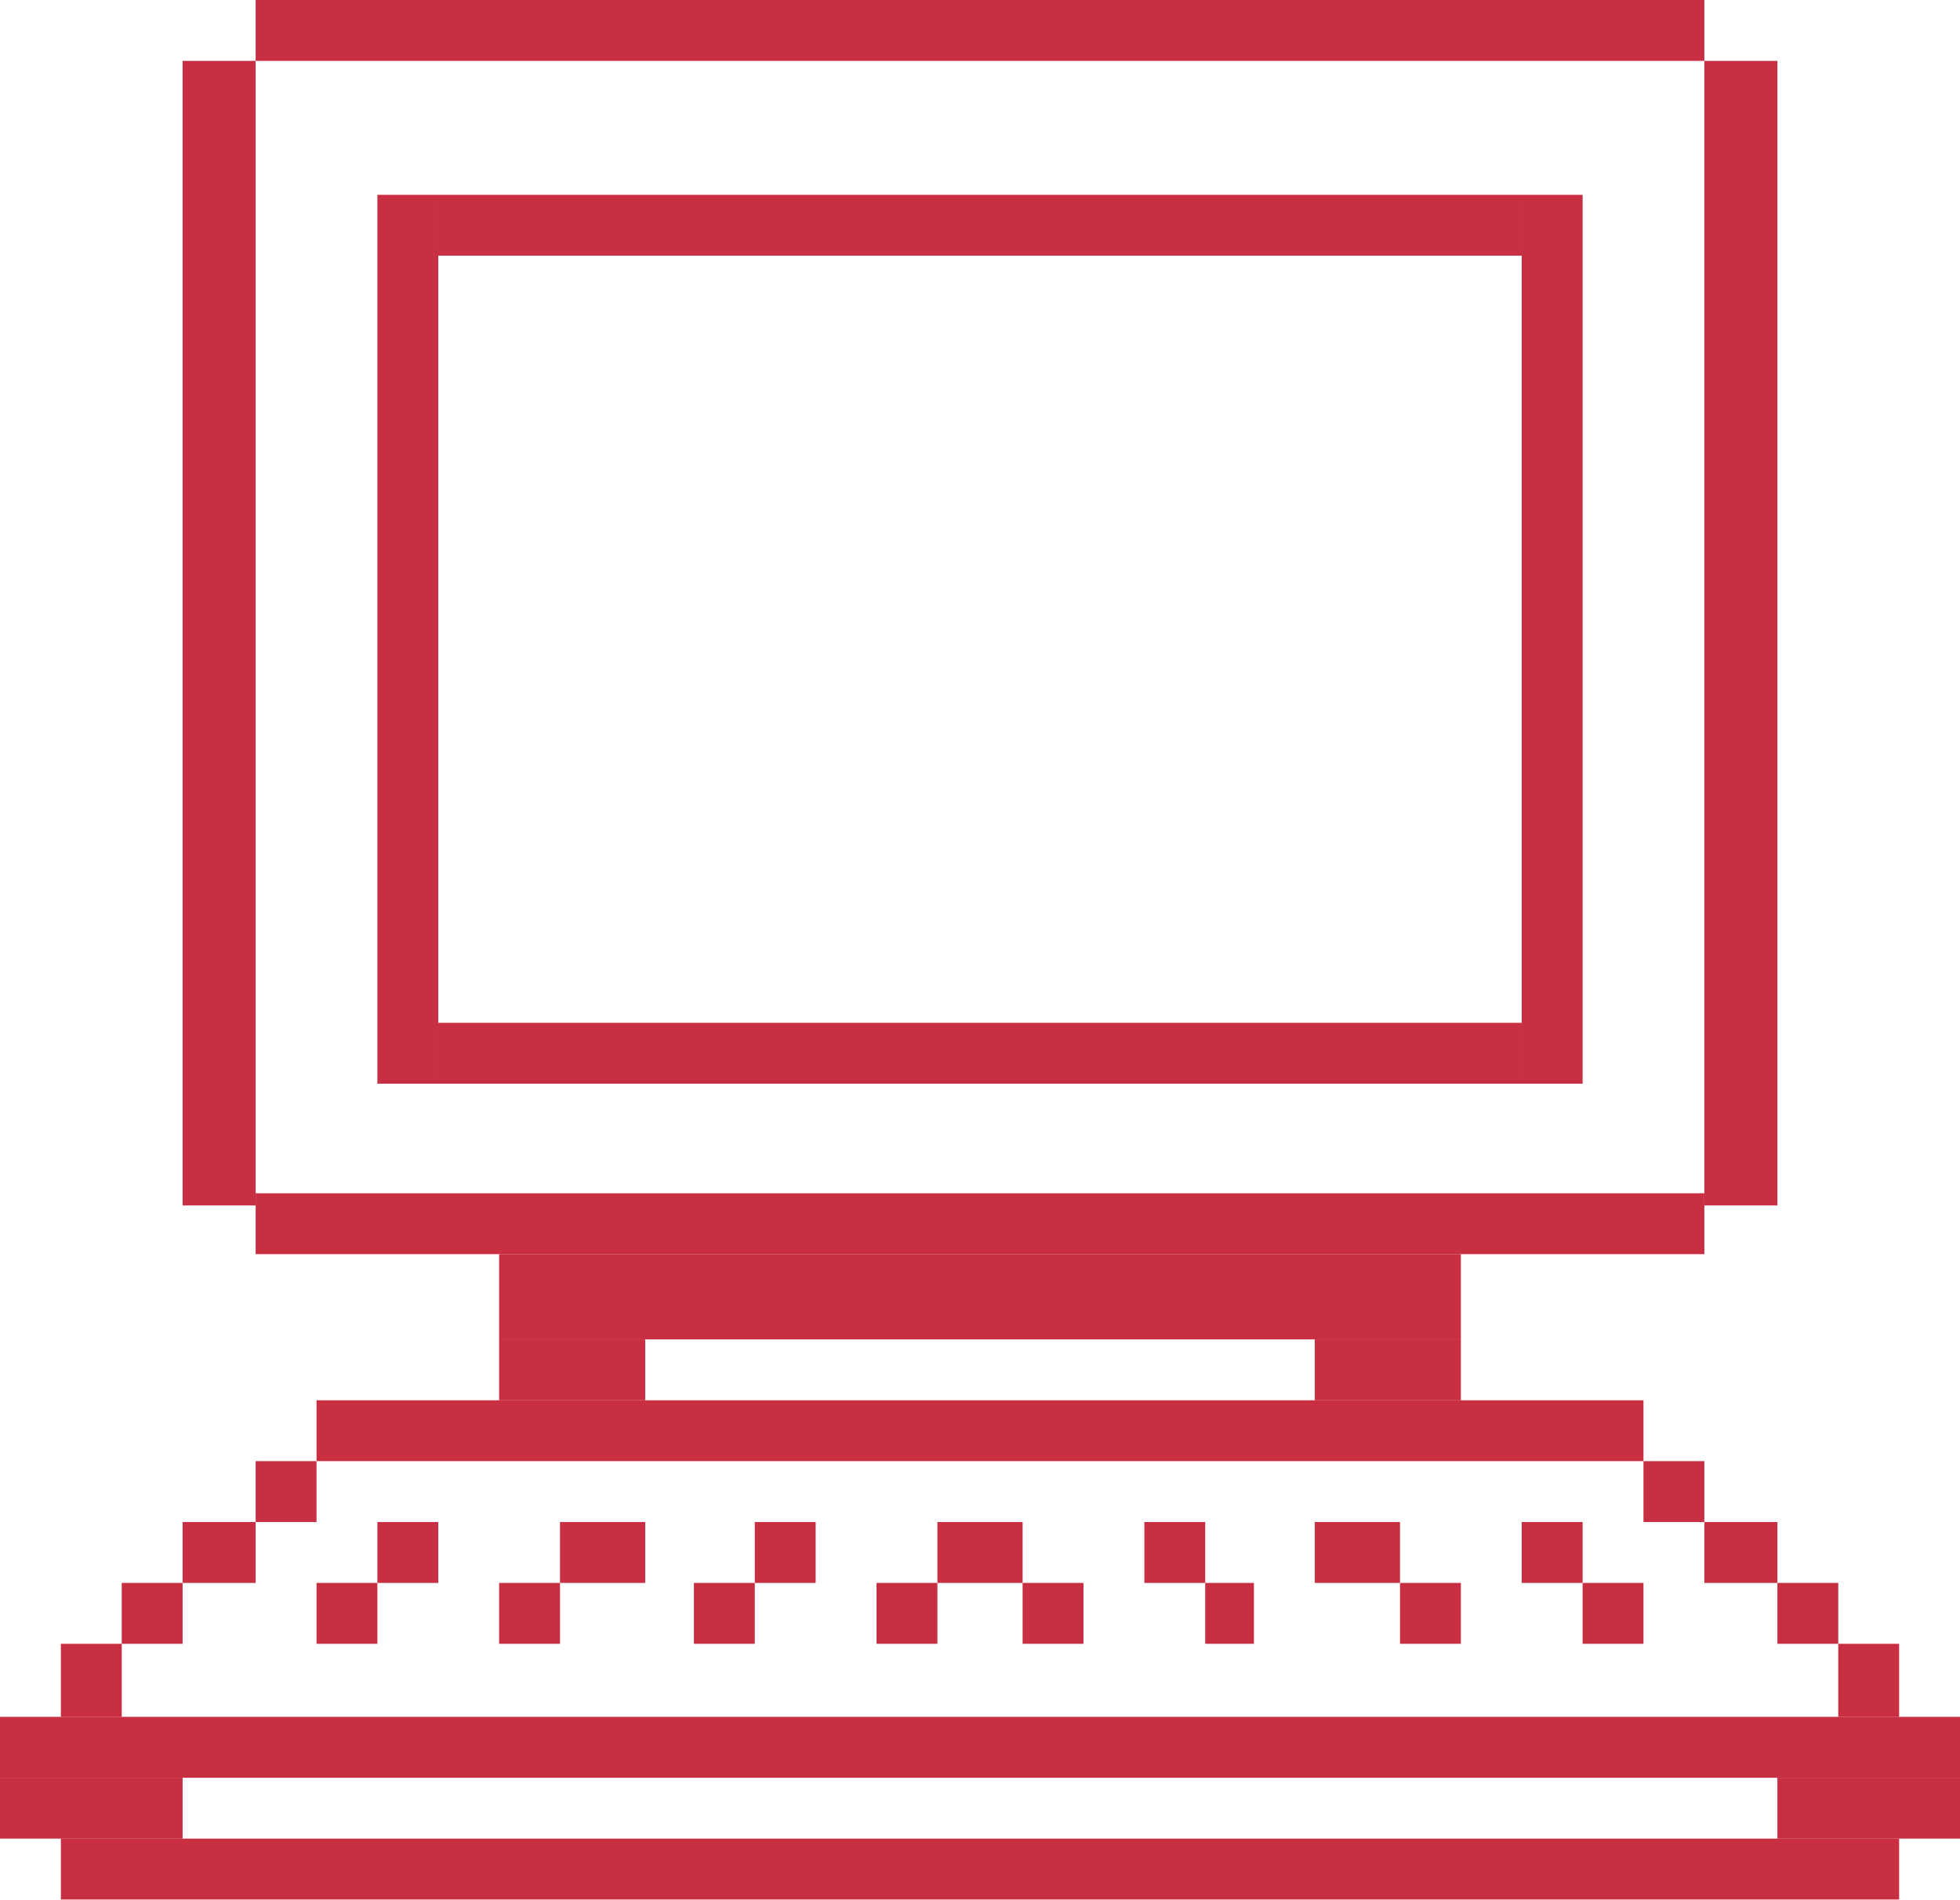
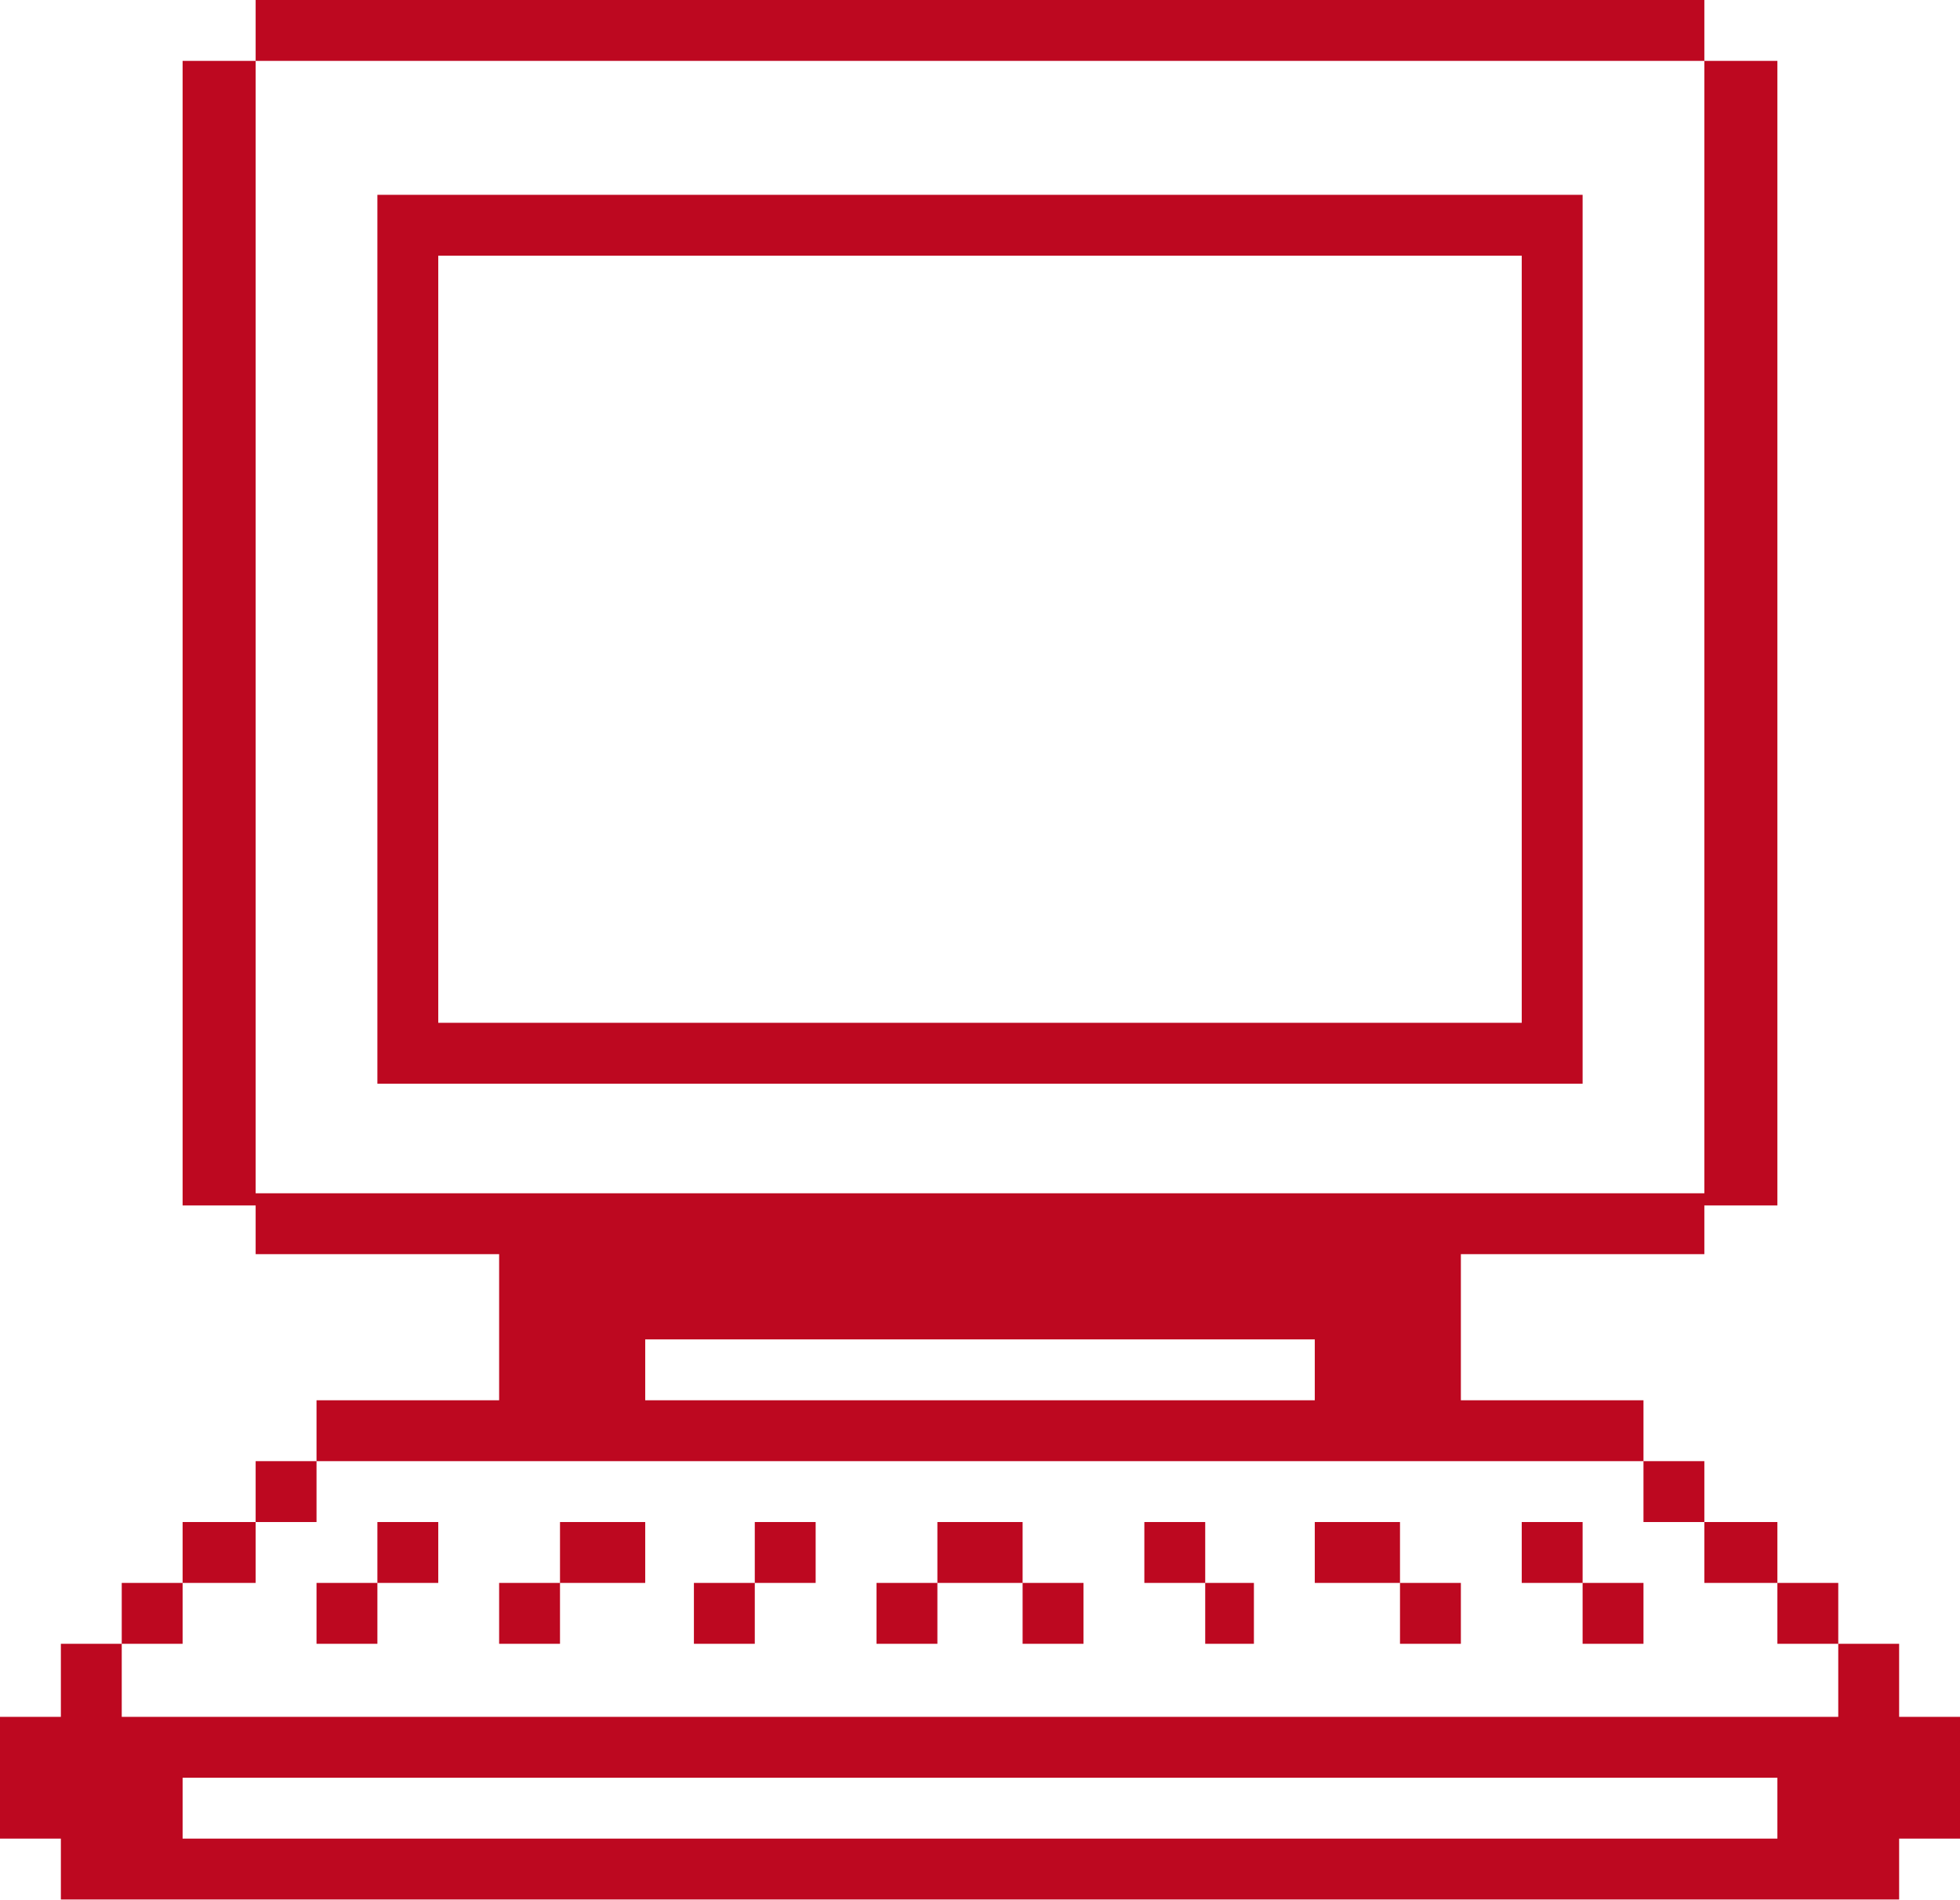
<svg xmlns="http://www.w3.org/2000/svg" width="161" height="156" viewBox="0 0 161 156" fill="none">
-   <rect x="15" y="5" width="6" height="94" fill="#bd0820d6" />
-   <rect x="31" y="16" width="5" height="73" fill="#bd0820d6" />
-   <rect x="125" y="16" width="5" height="73" fill="#bd0820d6" />
-   <rect x="140" y="5" width="6" height="94" fill="#bd0820d6" />
-   <rect x="21" width="119" height="5" fill="#bd0820d6" />
-   <rect x="21" y="98" width="119" height="5" fill="#bd0820d6" />
-   <rect y="141" width="161" height="5" fill="#bd0820d6" />
-   <rect x="5" y="151" width="151" height="5" fill="#bd0820d6" />
-   <rect x="26" y="115" width="109" height="5" fill="#bd0820d6" />
-   <rect x="41" y="110" width="12" height="5" fill="#bd0820d6" />
-   <rect x="21" y="120" width="5" height="5" fill="#bd0820d6" />
-   <rect x="135" y="120" width="5" height="5" fill="#bd0820d6" />
-   <rect x="140" y="125" width="6" height="5" fill="#bd0820d6" />
-   <rect x="125" y="125" width="5" height="5" fill="#bd0820d6" />
-   <rect x="108" y="125" width="7" height="5" fill="#bd0820d6" />
-   <rect x="94" y="125" width="5" height="5" fill="#bd0820d6" />
-   <rect x="146" y="130" width="5" height="5" fill="#bd0820d6" />
-   <rect x="130" y="130" width="5" height="5" fill="#bd0820d6" />
-   <rect x="115" y="130" width="5" height="5" fill="#bd0820d6" />
-   <rect x="99" y="130" width="4" height="5" fill="#bd0820d6" />
-   <rect x="72" y="130" width="5" height="5" fill="#bd0820d6" />
-   <rect x="84" y="130" width="5" height="5" fill="#bd0820d6" />
-   <rect x="146" y="146" width="15" height="5" fill="#bd0820d6" />
-   <rect y="146" width="15" height="5" fill="#bd0820d6" />
-   <rect x="151" y="135" width="5" height="6" fill="#bd0820d6" />
-   <rect x="15" y="125" width="6" height="5" fill="#bd0820d6" />
-   <rect x="31" y="125" width="5" height="5" fill="#bd0820d6" />
-   <rect x="46" y="125" width="7" height="5" fill="#bd0820d6" />
-   <rect x="62" y="125" width="5" height="5" fill="#bd0820d6" />
-   <rect x="77" y="125" width="7" height="5" fill="#bd0820d6" />
-   <rect x="10" y="130" width="5" height="5" fill="#bd0820d6" />
-   <rect x="26" y="130" width="5" height="5" fill="#bd0820d6" />
-   <rect x="41" y="130" width="5" height="5" fill="#bd0820d6" />
-   <rect x="57" y="130" width="5" height="5" fill="#bd0820d6" />
-   <rect x="5" y="135" width="5" height="6" fill="#bd0820d6" />
-   <rect x="108" y="110" width="12" height="5" fill="#bd0820d6" />
-   <rect x="36" y="84" width="89" height="5" fill="#bd0820d6" />
-   <rect x="36" y="16" width="89" height="5" fill="#bd0820d6" />
-   <rect x="41" y="103" width="79" height="7" fill="#bd0820d6" />
+   <path fill-rule="evenodd" clip-rule="evenodd" d="M140 0H21V5H15V99H21V103H41V110V115H26V120H21V125H15V130H10V135H5V141H0V146V151H5V156H156V151H161V146V141H156V135H151V130H146V125H140V120H135V115H120V110V103H140V99H146V5H140V0ZM140 5V98H21V5H140ZM108 110H53V115H108V110ZM135 120V125H140V130H146V135H151V141H10V135H15V130H21V125H26V120H135ZM31 16H36H125H130V89H125H36H31V16ZM36 84V21H125V84H36ZM15 151V146H146V151H15ZM125 125H130V130H125V125ZM130 130H135V135H130V130ZM115 125H108V130H115V135H120V130H115V125ZM94 125H99V130H94V125ZM99 130H103V135H99V130ZM77 130H72V135H77V130ZM84 130V125H77V130H84ZM84 130H89V135H84V130ZM36 125H31V130H26V135H31V130H36V125ZM46 125H53V130H46V125ZM46 130V135H41V130H46ZM67 125H62V130H57V135H62V130H67V125Z" fill="#BD0820" />
</svg>
